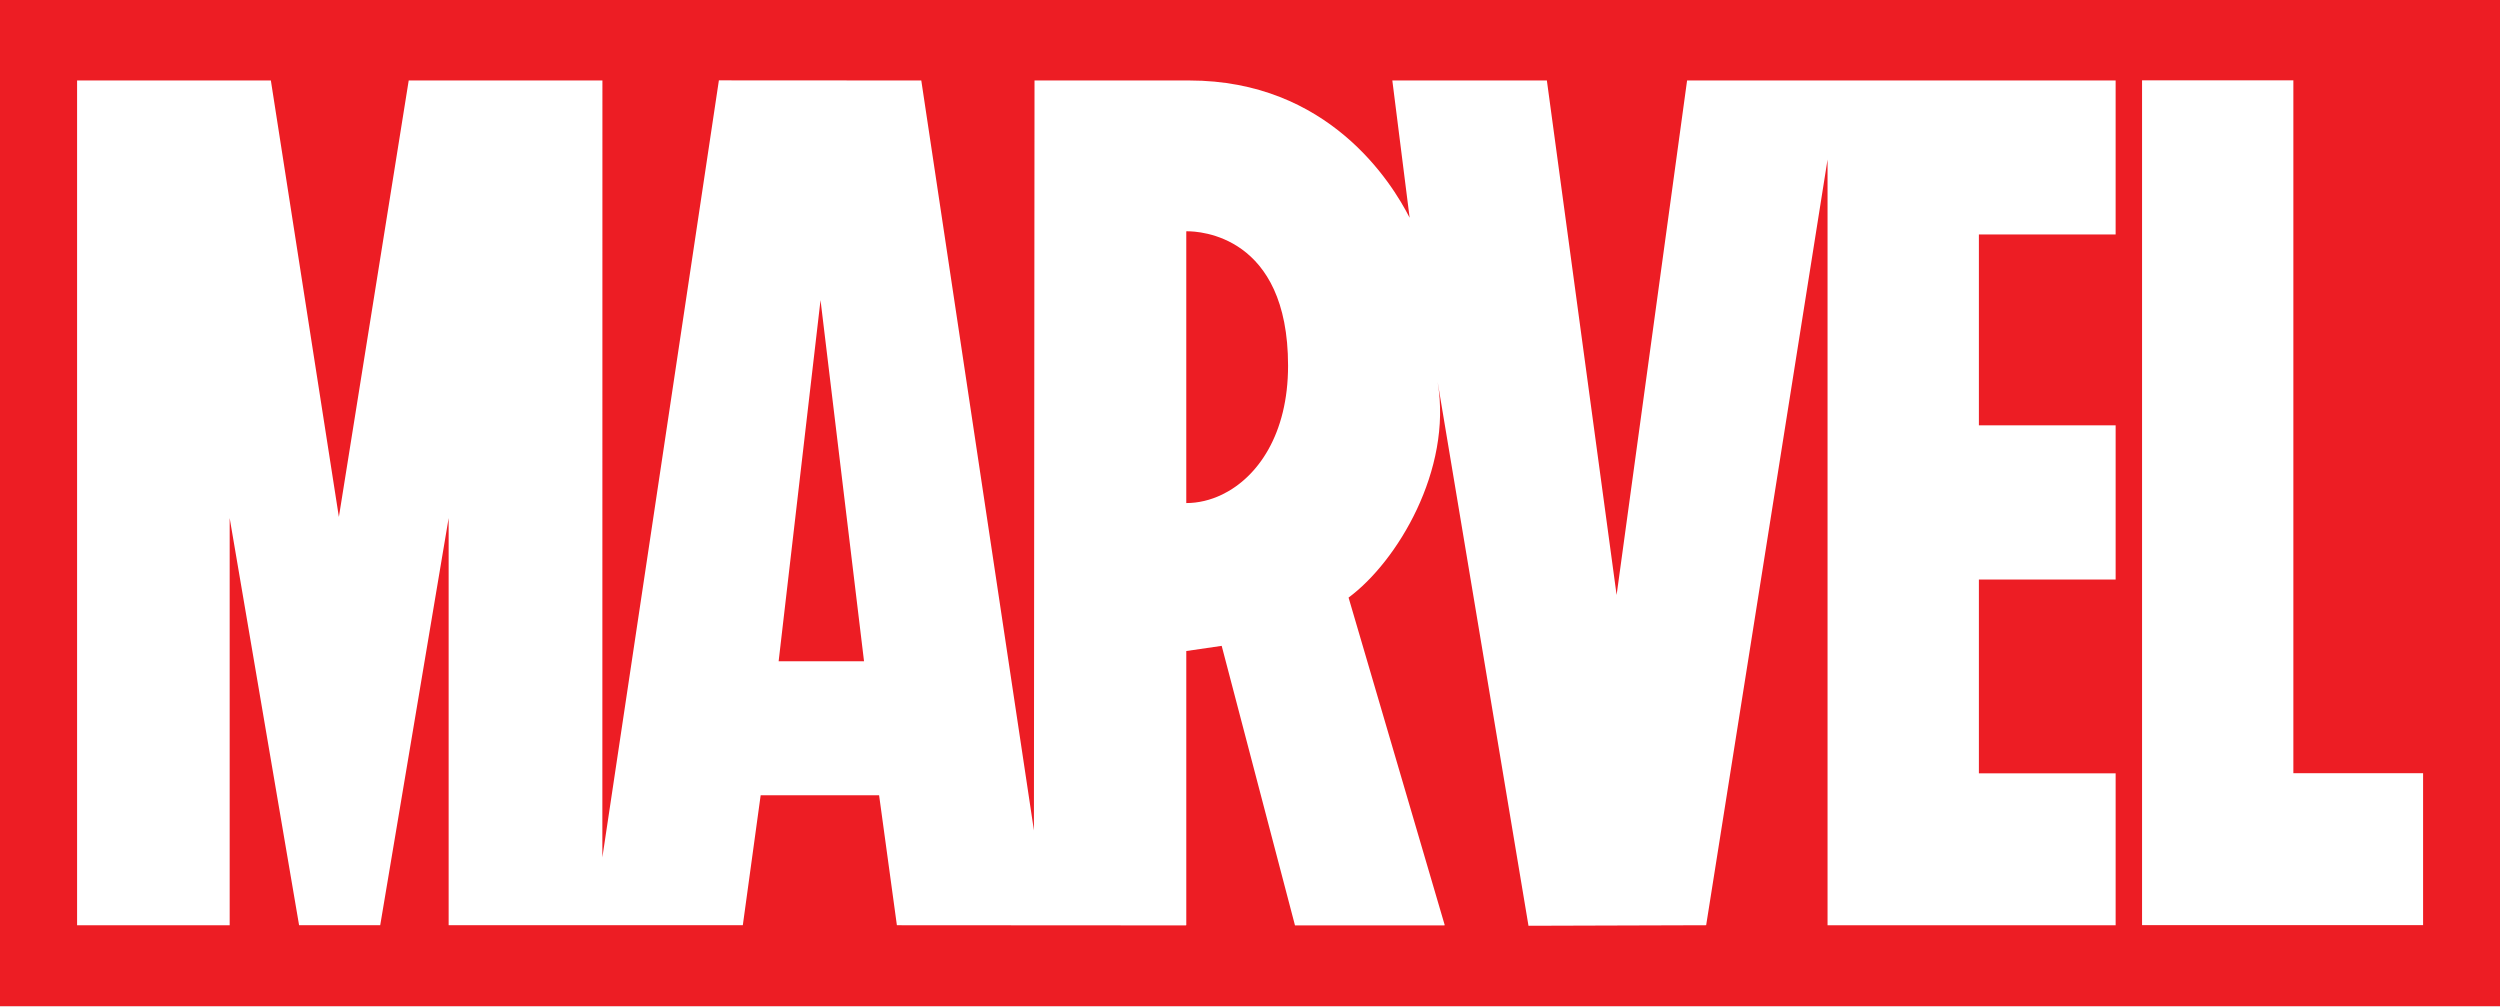
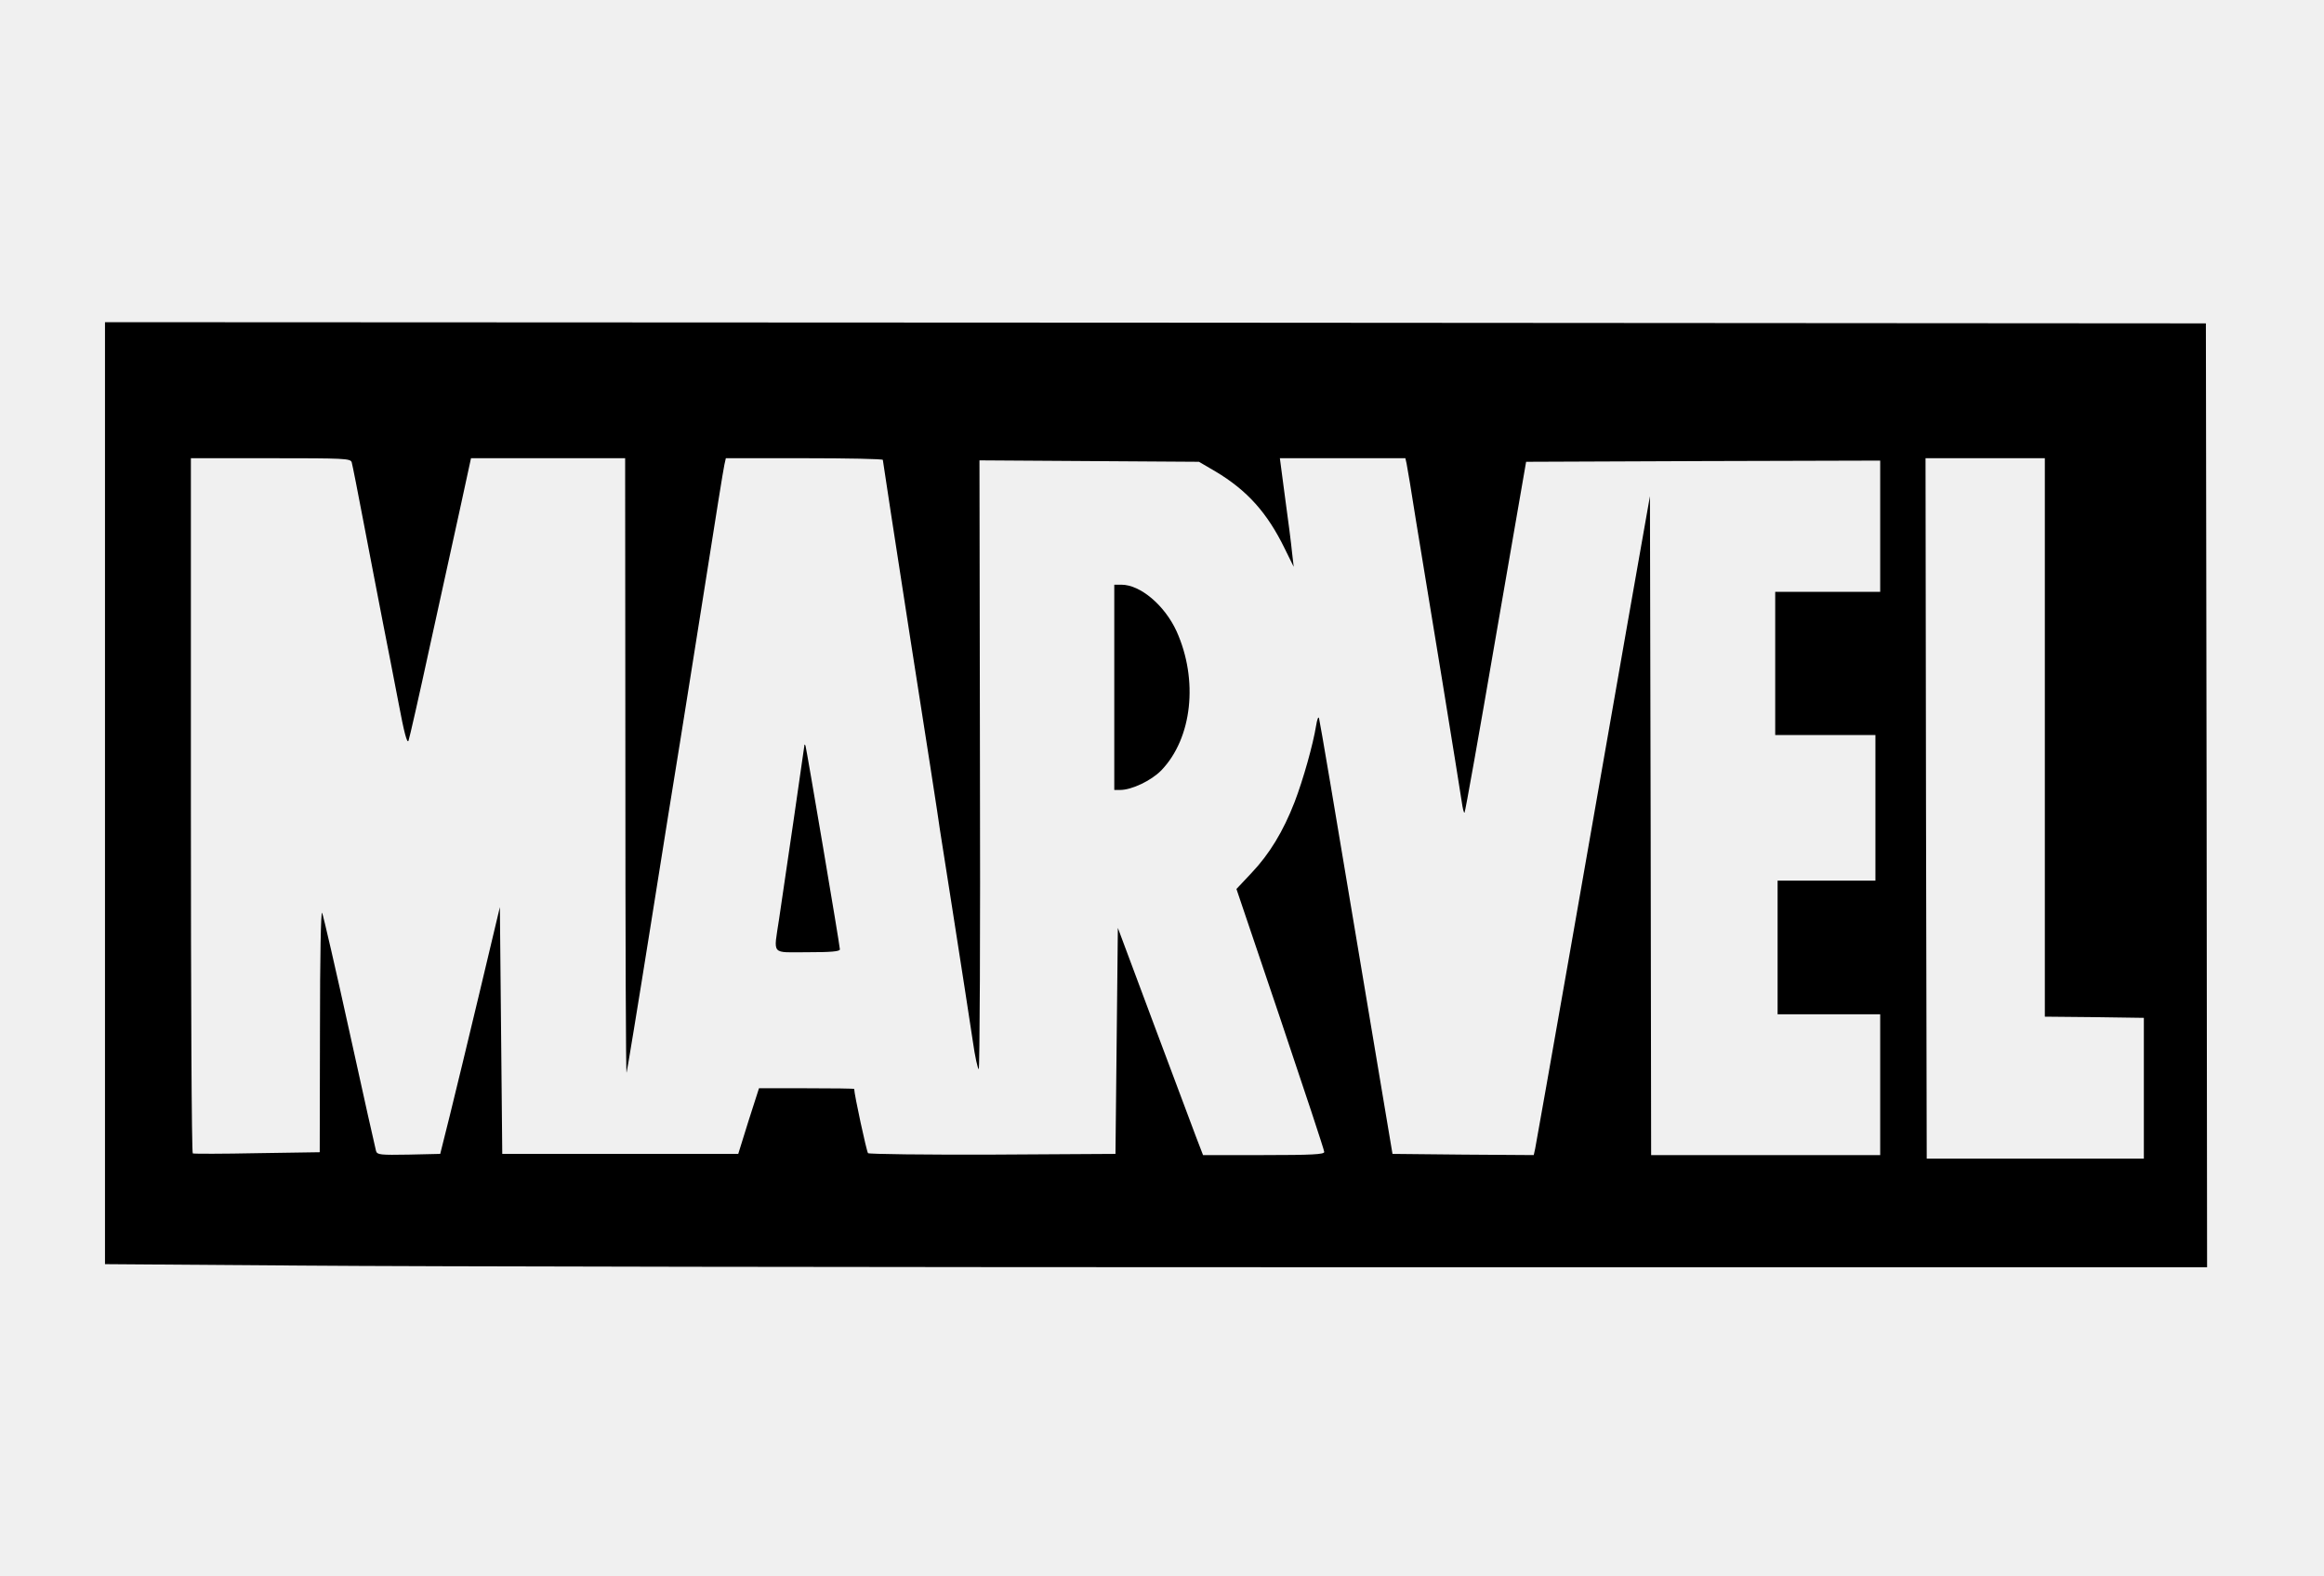
- <svg xmlns="http://www.w3.org/2000/svg" version="1.1" id="Layer_1" x="0px" y="0px" width="1000px" height="402.473px" viewBox="-215.19 -86.608 1000 402.473" enable-background="new -215.19 -86.608 1000 402.473" xml:space="preserve">
-   <g>
-     <rect x="-215.19" y="-86.608" fill="#ED1D24" width="1000" height="402.473" />
-     <g>
-       <path fill="#FFFFFF" d="M631.063,7.184v-61.603H459.644l-28.191,205.803L403.557-54.418H341.74l6.925,54.915    c-7.14-14.068-32.449-54.915-88.146-54.915c-0.367-0.024-61.901,0-61.901,0l-0.237,299.974L153.324-54.418l-80.959-0.047    L25.753,256.349L25.777-54.42h-77.483l-27.933,174.585l-27.208-174.583h-77.508v337.906h61.036V120.618l27.764,162.866h32.449    l27.374-162.866v162.866H81.935l7.14-51.995h47.374l7.116,51.995l115.521,0.071h0.094v-0.071h0.072h0.072V173.799l14.162-2.063    l29.319,111.819h0.072h59.61h0.07l-0.024-0.071h0.106h0.072l-38.475-131.057c19.498-14.422,41.513-51.047,35.654-86.084V66.32    c0.07,0.474,36.316,217.38,36.316,217.38l71.065-0.216L515.83-22.8v306.285h115.236v-60.773h-54.7v-77.496h54.7V83.518h-54.7    V7.184H631.063z M96.265,177.905l16.758-144.461l17.4,144.461H96.265z M273.684,111.201c-4.697,2.278-9.595,3.417-14.363,3.417    V5.927c0.083,0,0.179-0.022,0.297-0.022c4.78-0.024,40.419,1.446,40.419,53.774C300.037,87.052,287.916,104.299,273.684,111.201     M754.044,222.665v60.772H641.63V-54.465h60.526v277.13H754.044z" />
-     </g>
+ <svg xmlns="http://www.w3.org/2000/svg" version="1.0" width="974pt" height="660pt" viewBox="0 0 974 660" preserveAspectRatio="xMidYMid meet">
+   <g transform="translate(0,660) scale(0.1,-0.1)" fill="#000000" stroke="none">
+     <path d="M440 3277 l0 -1974 827 -6 c454 -4 2437 -7 4405 -7 l3578 0 -2 1978 -3 1977 -4402 3 -4403 2 0 -1973z m1034 1386 c3 -10 26 -126 51 -258 25 -132 61 -316 79 -410 19 -93 48 -248 67 -344 22 -117 35 -168 41 -155 4 10 44 186 88 389 45 204 102 466 128 583 l46 212 323 0 323 0 1 -1292 c0 -711 2 -1288 5 -1283 2 6 47 278 99 605 52 327 108 678 125 780 16 102 64 399 105 660 41 261 77 487 81 503 l6 27 329 0 c181 0 329 -3 329 -7 0 -5 52 -341 115 -748 64 -407 120 -767 124 -800 5 -33 28 -179 51 -325 51 -325 64 -412 87 -562 9 -65 21 -118 25 -118 4 0 7 574 5 1275 l-2 1276 460 -3 460 -3 70 -41 c132 -79 216 -172 290 -324 l37 -75 -7 60 c-3 33 -16 135 -29 228 l-22 167 263 0 263 0 5 -22 c3 -13 21 -122 40 -243 20 -121 69 -422 110 -670 40 -247 77 -474 81 -503 4 -29 9 -50 12 -47 3 3 62 335 131 737 l127 733 742 3 742 2 0 -275 0 -275 -220 0 -220 0 0 -300 0 -300 210 0 210 0 0 -305 0 -305 -205 0 -205 0 0 -280 0 -280 215 0 215 0 0 -295 0 -295 -480 0 -480 0 -2 1381 -3 1380 -94 -533 c-51 -293 -158 -902 -237 -1353 -79 -451 -147 -832 -150 -848 l-6 -27 -296 2 -296 3 -152 906 c-83 498 -153 912 -156 920 -3 8 -8 -6 -12 -31 -13 -80 -54 -226 -90 -320 -48 -124 -106 -219 -181 -298 l-63 -67 184 -544 c101 -300 184 -550 184 -558 0 -10 -50 -13 -254 -13 l-254 0 -30 78 c-16 42 -96 256 -178 475 l-149 399 -5 -474 -5 -473 -514 -3 c-283 -1 -519 2 -523 6 -6 6 -58 247 -58 269 0 2 -90 3 -200 3 l-199 0 -44 -137 -43 -138 -495 0 -494 0 -5 517 -5 517 -85 -357 c-47 -196 -103 -429 -125 -517 l-40 -160 -132 -3 c-119 -2 -132 -1 -137 15 -3 10 -53 234 -111 498 -58 264 -110 489 -115 500 -5 12 -9 -181 -9 -491 l-1 -512 -262 -4 c-145 -3 -266 -3 -270 -1 -5 2 -8 659 -8 1459 l0 1454 334 0 c310 0 335 -1 340 -17z m7096 -1153 l0 -1170 208 -2 207 -3 0 -295 0 -295 -455 0 -455 0 -3 1468 -2 1467 250 0 250 0 0 -1170z" />
+     <path d="M4670 3720 l0 -430 25 0 c48 0 130 39 172 82 130 135 156 379 64 583 -50 109 -152 195 -231 195 l-30 0 0 -430z" />
+     <path d="M3371 3475 c-1 -11 -82 -568 -106 -727 -23 -154 -36 -138 120 -138 96 0 135 3 135 12 0 16 -140 841 -144 853 -3 7 -5 7 -5 0z" />
  </g>
</svg>
